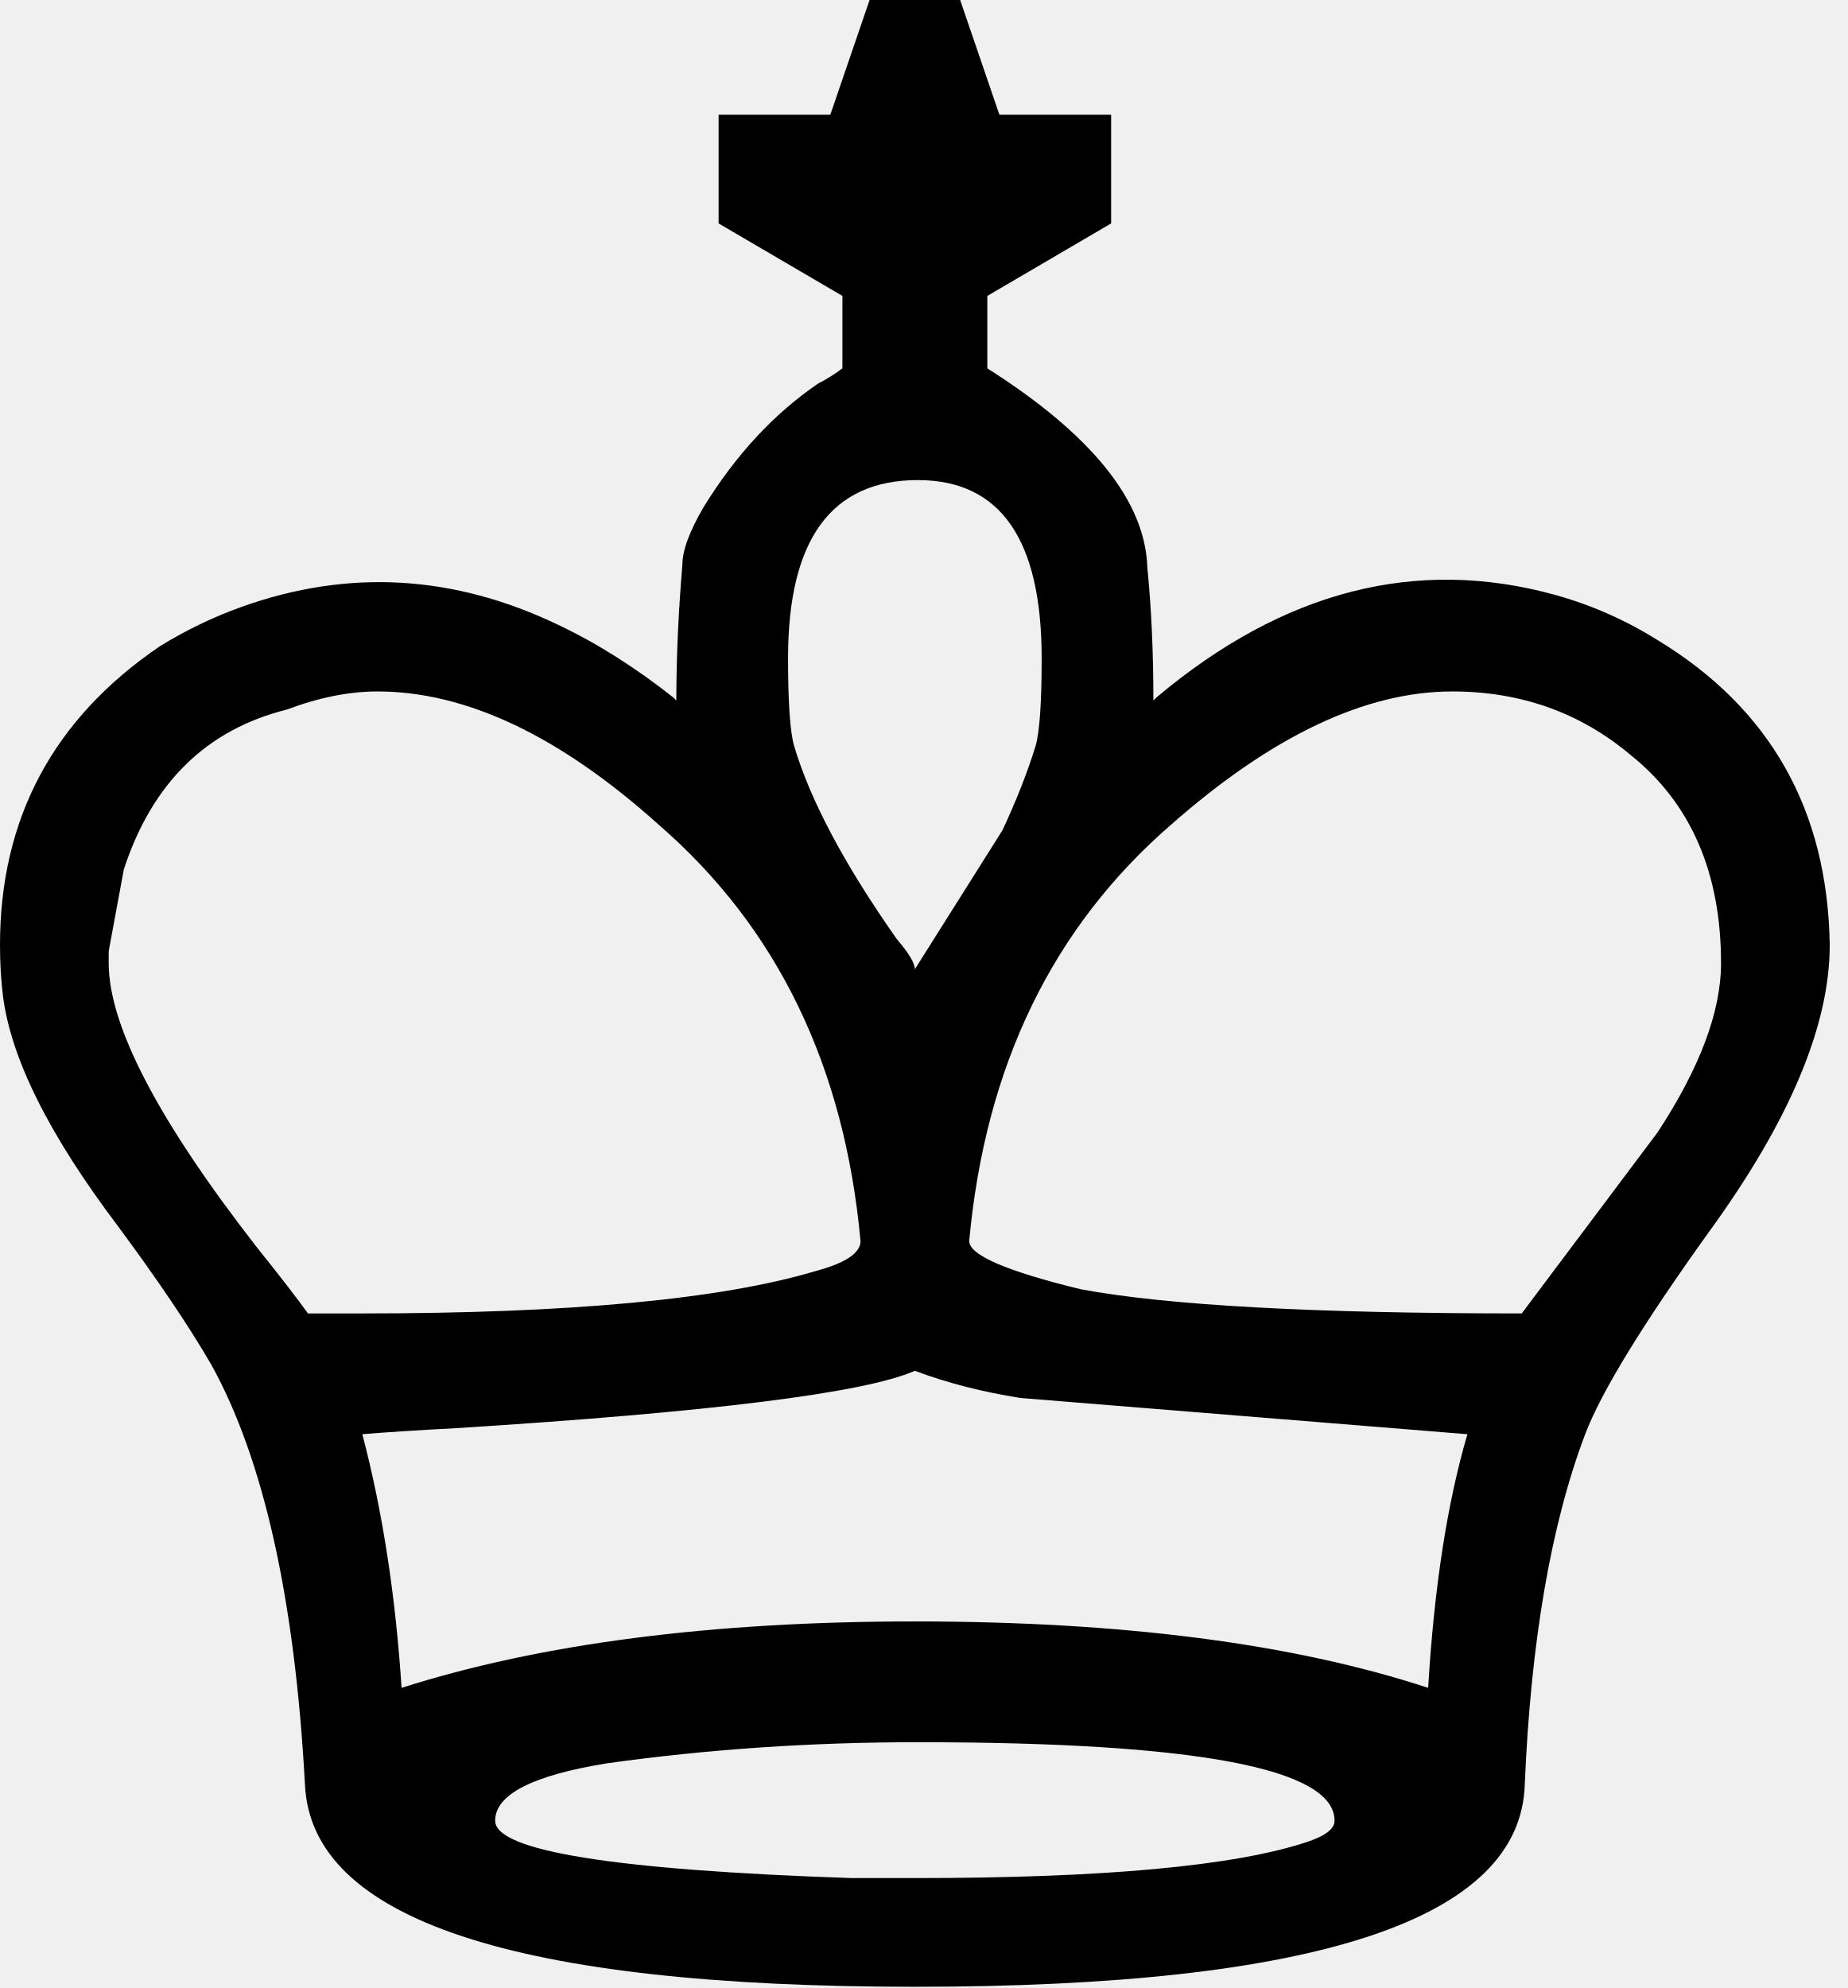
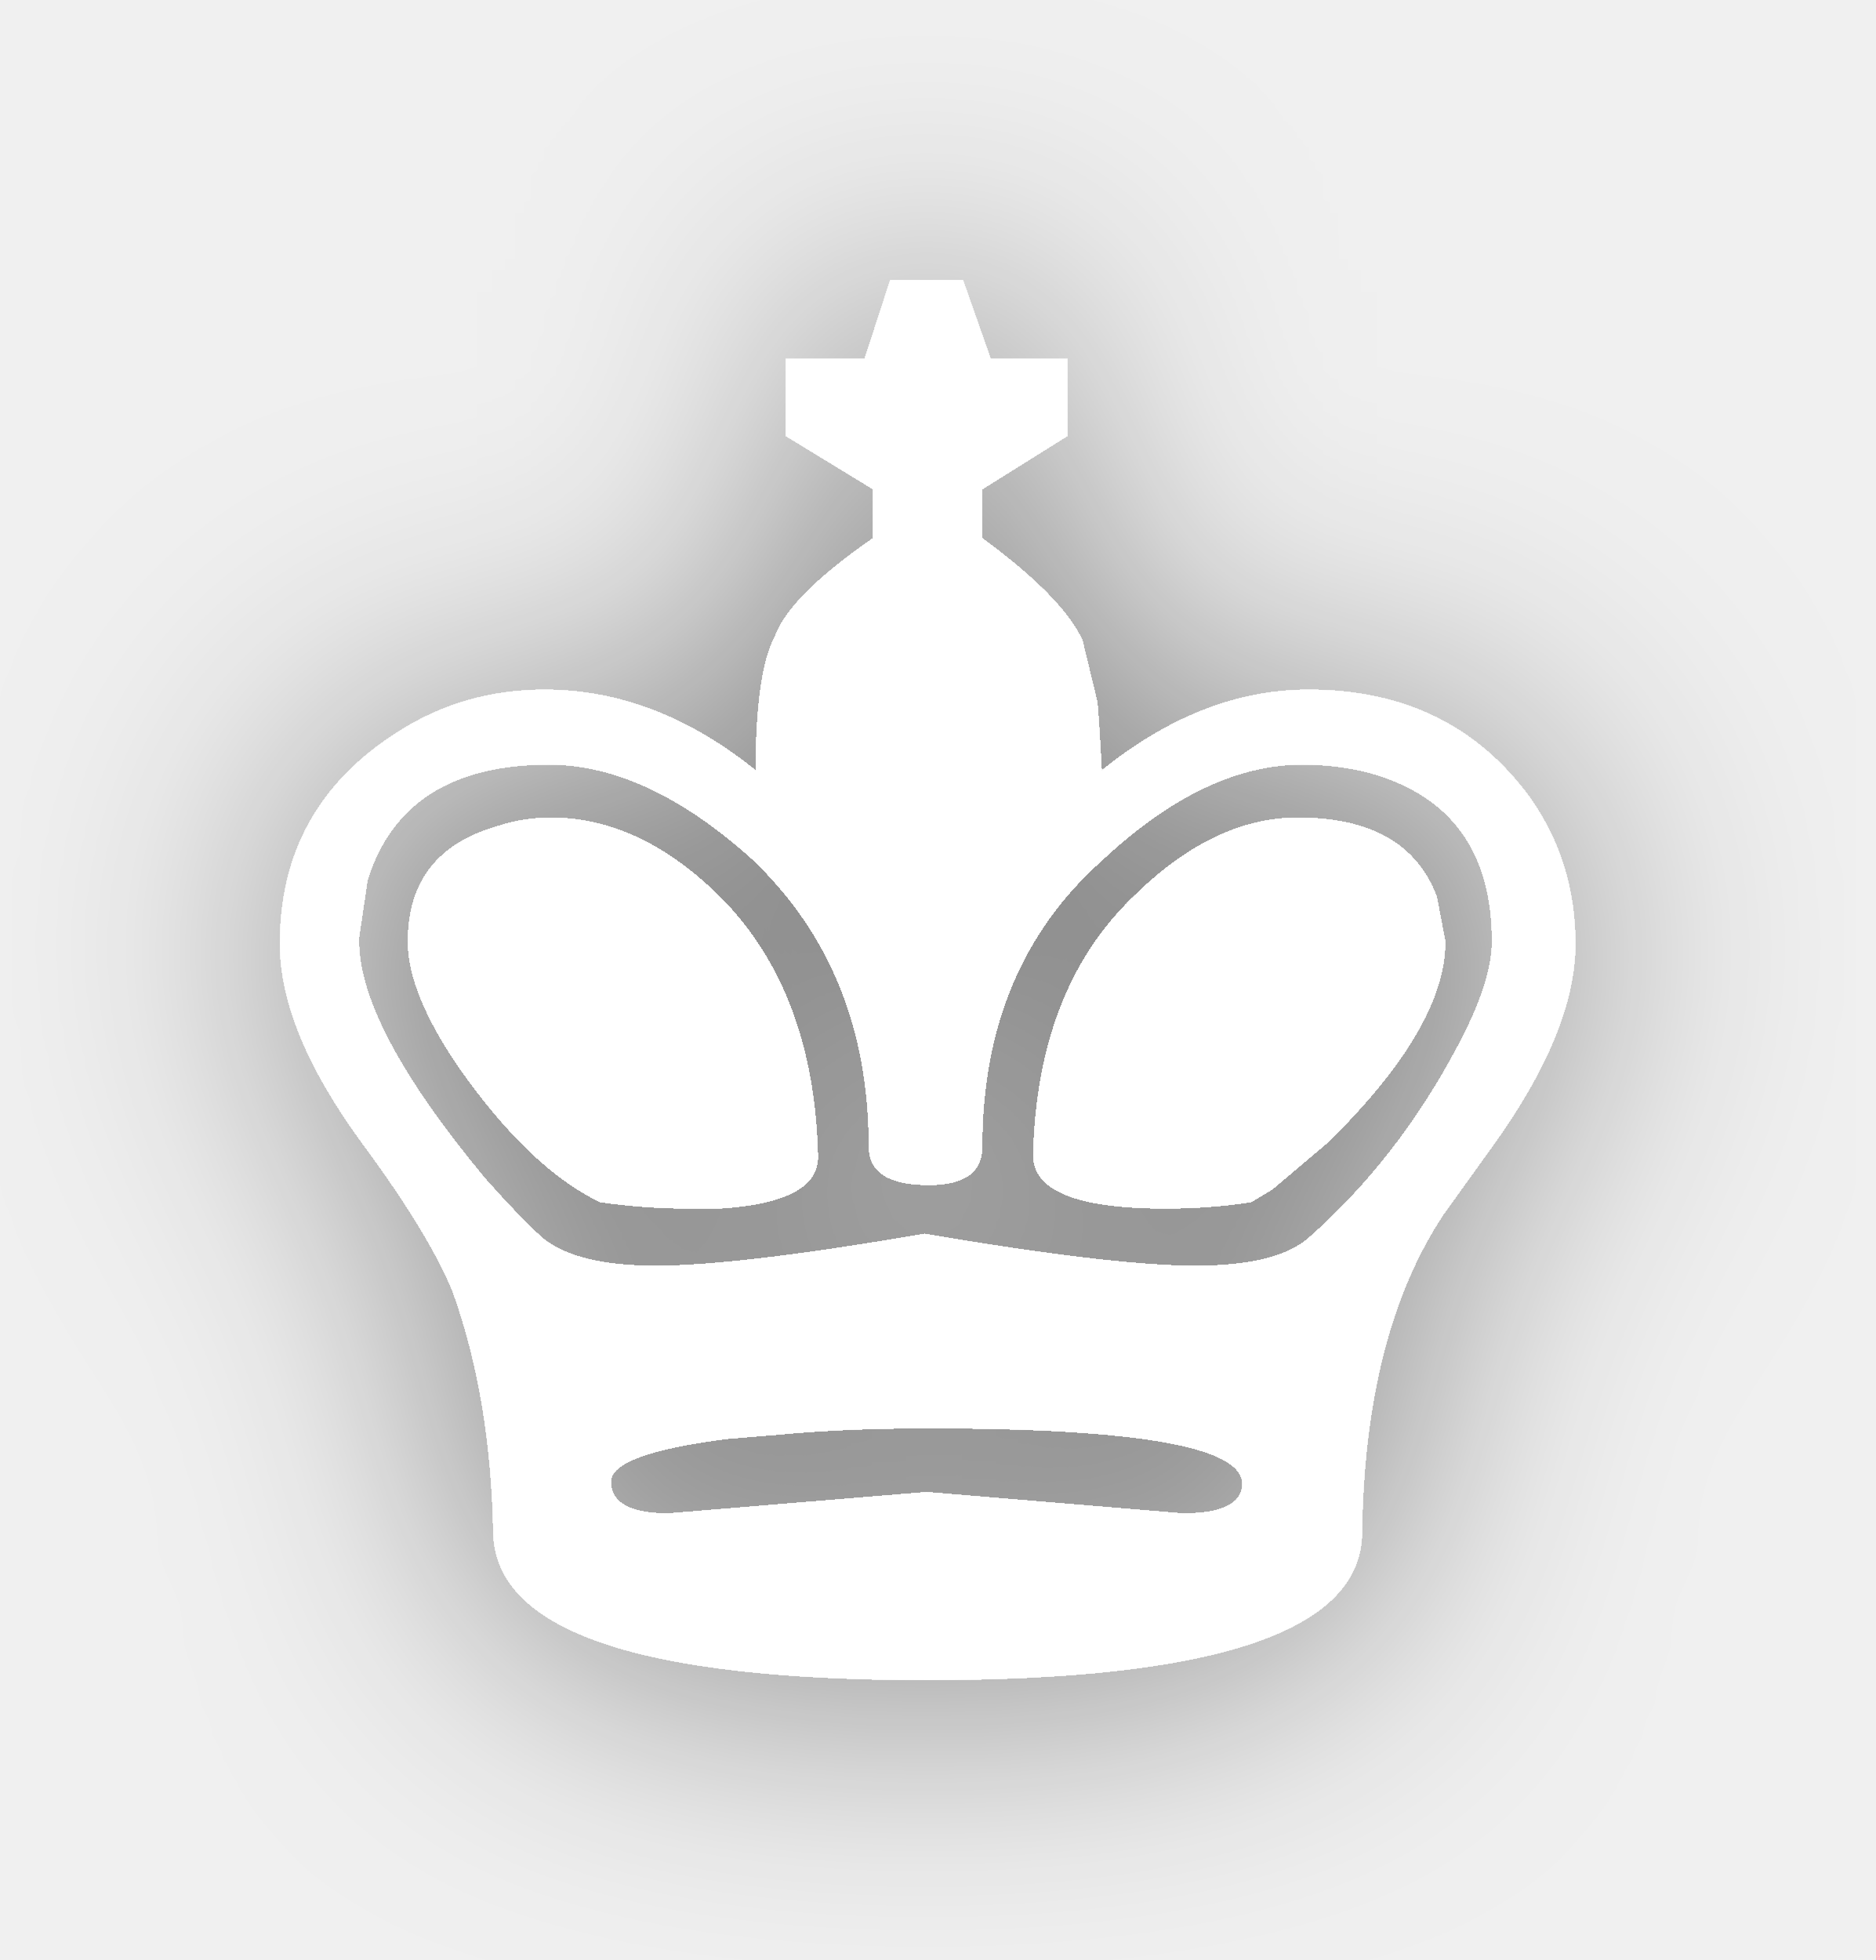
- <svg xmlns="http://www.w3.org/2000/svg" width="79" height="85" viewBox="0 0 79 85" fill="none">
-   <path d="M39.117 84.948C21.99 84.948 13.297 82.064 13.039 76.298C12.609 68.38 11.275 62.398 9.037 58.353C8.09 56.718 6.756 54.738 5.035 52.415C2.109 48.542 0.473 45.271 0.129 42.603C0.043 41.914 0 41.183 0 40.408C0 34.986 2.281 30.726 6.842 27.627C7.961 26.939 9.123 26.379 10.328 25.949C14.889 24.314 19.408 24.572 23.884 26.724C25.519 27.498 27.154 28.531 28.789 29.822L28.918 29.951C28.918 28.144 29.004 26.207 29.177 24.142C29.177 23.539 29.478 22.722 30.08 21.689C31.457 19.451 33.093 17.687 34.986 16.396C35.33 16.224 35.675 16.008 36.019 15.75V12.652L30.726 9.553V4.906H35.502L37.181 0H41.054L42.732 4.906H47.509V9.553L42.216 12.652V15.75C46.691 18.59 48.972 21.431 49.058 24.271C49.23 25.992 49.316 27.886 49.316 29.951L49.445 29.822C54.867 25.261 60.548 23.797 66.486 25.433C68.036 25.863 69.499 26.509 70.876 27.369C75.696 30.296 78.148 34.642 78.235 40.408C78.235 43.851 76.513 47.939 73.07 52.673C70.23 56.632 68.466 59.515 67.777 61.322C66.314 65.195 65.454 70.187 65.195 76.298C65.023 82.064 56.331 84.948 39.117 84.948ZM39.117 41.441L42.861 35.502C43.464 34.212 43.937 33.007 44.281 31.888C44.453 31.285 44.539 30.037 44.539 28.144C44.539 23.066 42.775 20.527 39.246 20.527C35.545 20.527 33.695 23.066 33.695 28.144C33.695 30.037 33.781 31.285 33.953 31.888C34.642 34.212 36.105 36.966 38.343 40.15C38.859 40.752 39.117 41.183 39.117 41.441ZM73.587 41.183C73.587 37.31 72.296 34.341 69.714 32.275C67.562 30.468 65.023 29.564 62.097 29.564C58.396 29.564 54.394 31.457 50.091 35.244C45.013 39.634 42.13 45.572 41.441 53.06C41.441 53.663 43.033 54.351 46.218 55.126C49.919 55.814 56.202 56.158 65.066 56.158L70.876 48.413C72.683 45.658 73.587 43.248 73.587 41.183ZM39.117 58.611C36.966 59.558 30.424 60.376 19.494 61.064C17.859 61.15 16.525 61.236 15.492 61.322C16.353 64.593 16.912 68.208 17.17 72.167C23.109 70.273 30.424 69.327 39.117 69.327C47.982 69.327 55.298 70.273 61.064 72.167C61.322 67.864 61.882 64.249 62.743 61.322L43.636 59.773C42.001 59.515 40.494 59.128 39.117 58.611ZM4.648 41.183C4.648 43.851 6.756 47.896 10.973 53.318C12.006 54.609 12.738 55.556 13.168 56.158H15.492C24.357 56.158 30.812 55.556 34.857 54.351C36.148 54.007 36.794 53.577 36.794 53.06C36.105 45.572 33.222 39.634 28.144 35.244C23.927 31.457 19.924 29.564 16.137 29.564C14.933 29.564 13.642 29.822 12.264 30.338C8.822 31.199 6.498 33.48 5.293 37.181L4.648 40.666V41.183ZM39.117 80.3C47.208 80.3 52.802 79.784 55.9 78.751C56.675 78.493 57.062 78.192 57.062 77.847C57.062 75.609 51.124 74.491 39.246 74.491C34.685 74.491 30.252 74.792 25.949 75.394C22.765 75.911 21.172 76.728 21.172 77.847C21.172 79.138 26.25 79.956 36.406 80.3C37.439 80.3 38.343 80.3 39.117 80.3Z" fill="black" />
+ <svg xmlns="http://www.w3.org/2000/svg" width="67" height="70" viewBox="0 0 67 70" fill="none">
+   <g filter="url(#filter0_d_26_15)">
+     <path d="M35.076 40.945C35.076 41.86 34.441 42.317 33.171 42.317C31.748 42.317 31.037 41.86 31.037 40.945C31.037 36.728 29.639 33.298 26.845 30.655C24.355 28.42 21.941 27.302 19.604 27.302C16.148 27.302 13.989 28.674 13.125 31.418L12.82 33.476V33.628C12.82 35.661 14.319 38.481 17.317 42.088C18.13 43.003 18.816 43.714 19.375 44.223C20.188 44.883 21.535 45.213 23.415 45.213C25.396 45.213 28.598 44.832 33.018 44.07C37.49 44.832 40.717 45.213 42.698 45.213C44.629 45.213 45.976 44.883 46.738 44.223C48.872 42.343 50.65 40.056 52.073 37.363C52.886 35.838 53.293 34.593 53.293 33.628C53.293 30.427 51.844 28.42 48.948 27.607C48.186 27.404 47.373 27.302 46.509 27.302C44.172 27.302 41.783 28.445 39.344 30.732C36.499 33.272 35.076 36.677 35.076 40.945ZM51.616 33.628C51.616 35.661 50.218 38.049 47.424 40.793L45.442 42.469L44.68 42.927C43.714 43.079 42.698 43.156 41.631 43.156C38.481 43.156 36.906 42.52 36.906 41.25C37.007 37.337 38.176 34.289 40.412 32.104C42.343 30.173 44.324 29.207 46.357 29.207C48.948 29.207 50.6 30.147 51.311 32.027L51.616 33.628ZM44.375 52.988C44.375 51.667 40.64 51.006 33.171 51.006C31.138 51.006 29.334 51.082 27.759 51.235L25.93 51.387C23.186 51.743 21.814 52.251 21.814 52.912C21.814 53.674 22.5 54.055 23.872 54.055L33.094 53.293L42.241 54.055C43.664 54.055 44.375 53.699 44.375 52.988ZM48.643 54.817C48.542 58.272 43.359 60 33.094 60C22.932 60 17.774 58.272 17.622 54.817C17.571 51.565 17.088 48.669 16.174 46.128C15.615 44.756 14.548 43.003 12.973 40.869C10.991 38.176 10 35.788 10 33.704C10 30.452 11.397 27.937 14.192 26.159C15.767 25.142 17.52 24.634 19.451 24.634C22.093 24.634 24.609 25.6 26.997 27.53C26.997 25.193 27.226 23.593 27.683 22.729C28.039 21.763 29.207 20.595 31.189 19.223V17.47L28.064 15.564V12.82H30.884L31.799 10H34.39L35.381 12.82H38.125V15.564L35.076 17.47V19.223C37.007 20.645 38.201 21.865 38.658 22.881L39.192 25.091C39.243 25.701 39.294 26.514 39.344 27.53C41.733 25.6 44.197 24.634 46.738 24.634C50.142 24.634 52.785 25.93 54.665 28.521C55.732 30.046 56.265 31.773 56.265 33.704C56.265 35.788 55.274 38.201 53.293 40.945L51.54 43.384C49.66 46.23 48.694 50.041 48.643 54.817ZM14.573 33.628C14.573 31.494 15.64 30.122 17.774 29.512C18.384 29.309 19.019 29.207 19.68 29.207C21.814 29.207 23.847 30.173 25.777 32.104C27.962 34.339 29.106 37.388 29.207 41.25C29.258 42.368 28.089 43.003 25.701 43.156C25.346 43.156 24.964 43.156 24.558 43.156C23.542 43.156 22.5 43.079 21.433 42.927C19.756 42.114 18.079 40.513 16.402 38.125C15.183 36.346 14.573 34.848 14.573 33.628Z" fill="white" />
+   </g>
+   <defs>
+     <filter id="filter0_d_26_15" x="0" y="0" width="66.265" height="70" filterUnits="userSpaceOnUse" color-interpolation-filters="sRGB">
+       <feFlood flood-opacity="0" result="BackgroundImageFix" />
+       <feColorMatrix in="SourceAlpha" type="matrix" values="0 0 0 0 0 0 0 0 0 0 0 0 0 0 0 0 0 0 127 0" result="hardAlpha" />
+       <feOffset />
+       <feGaussianBlur stdDeviation="5" />
+       <feComposite in2="hardAlpha" operator="out" />
+       <feColorMatrix type="matrix" values="0 0 0 0 0 0 0 0 0 0 0 0 0 0 0 0 0 0 0.5 0" />
+       <feBlend mode="normal" in2="BackgroundImageFix" result="effect1_dropShadow_26_15" />
+       <feBlend mode="normal" in="SourceGraphic" in2="effect1_dropShadow_26_15" result="shape" />
+     </filter>
+   </defs>
</svg>
